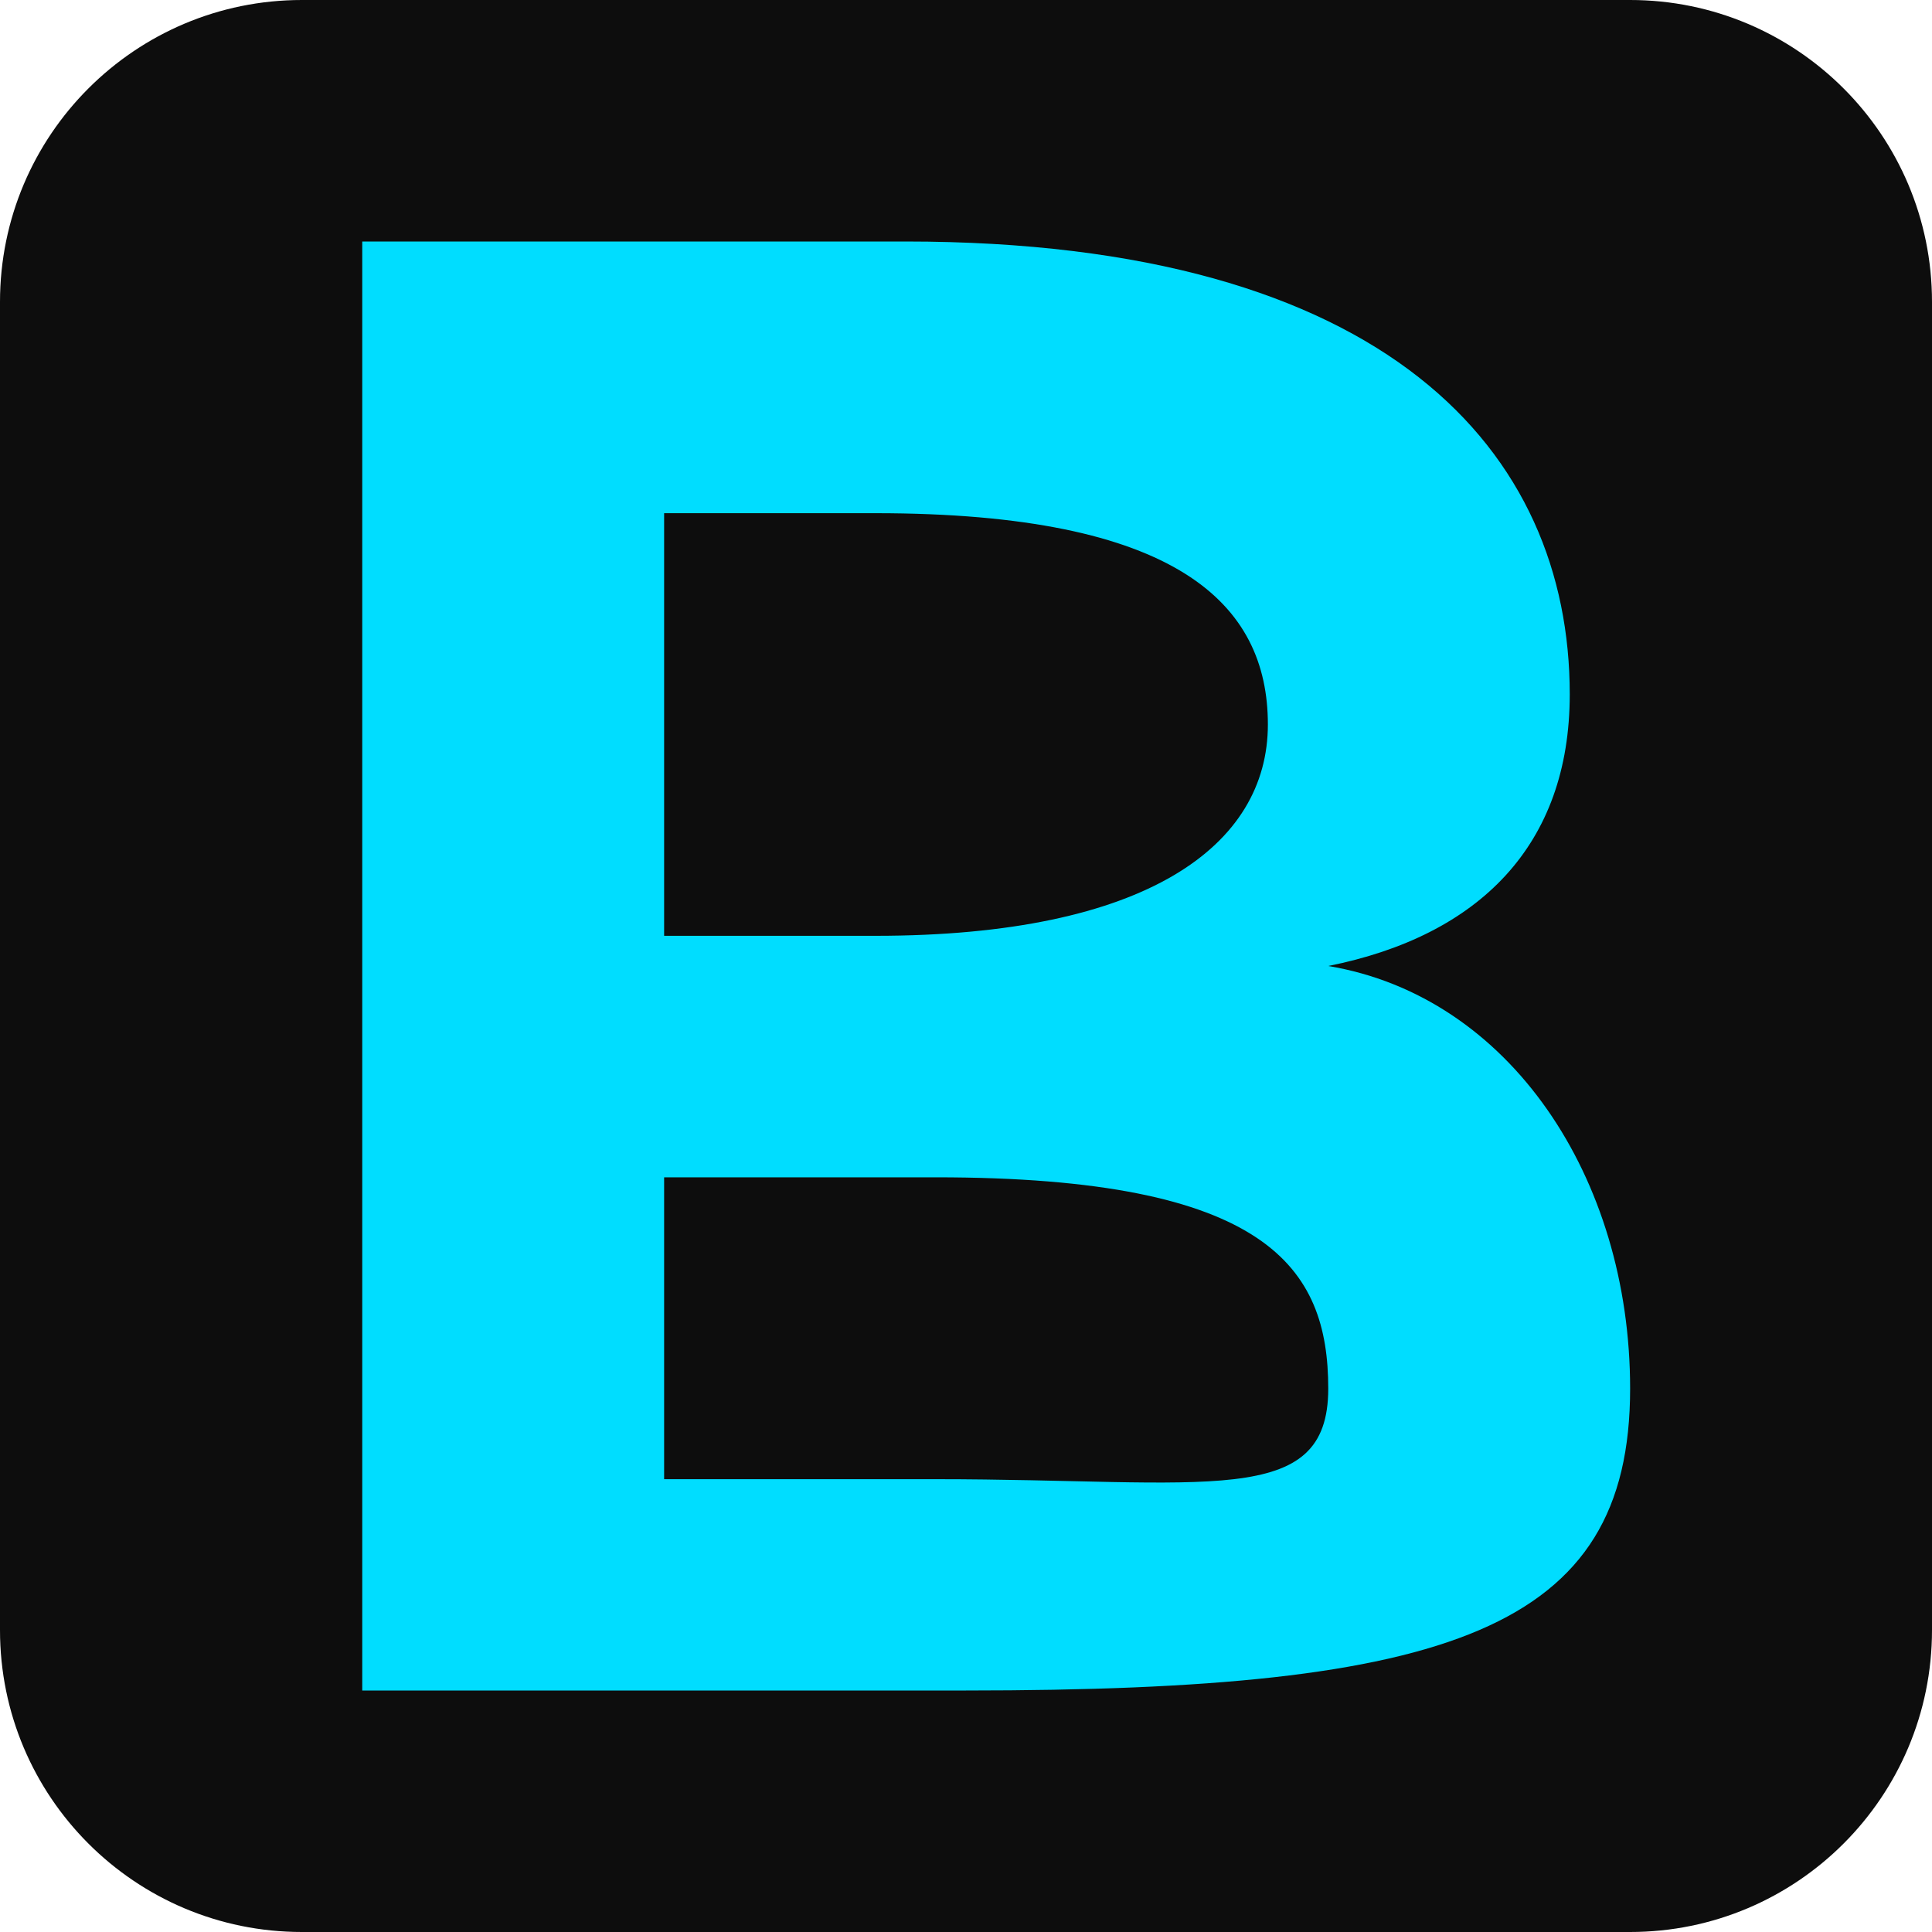
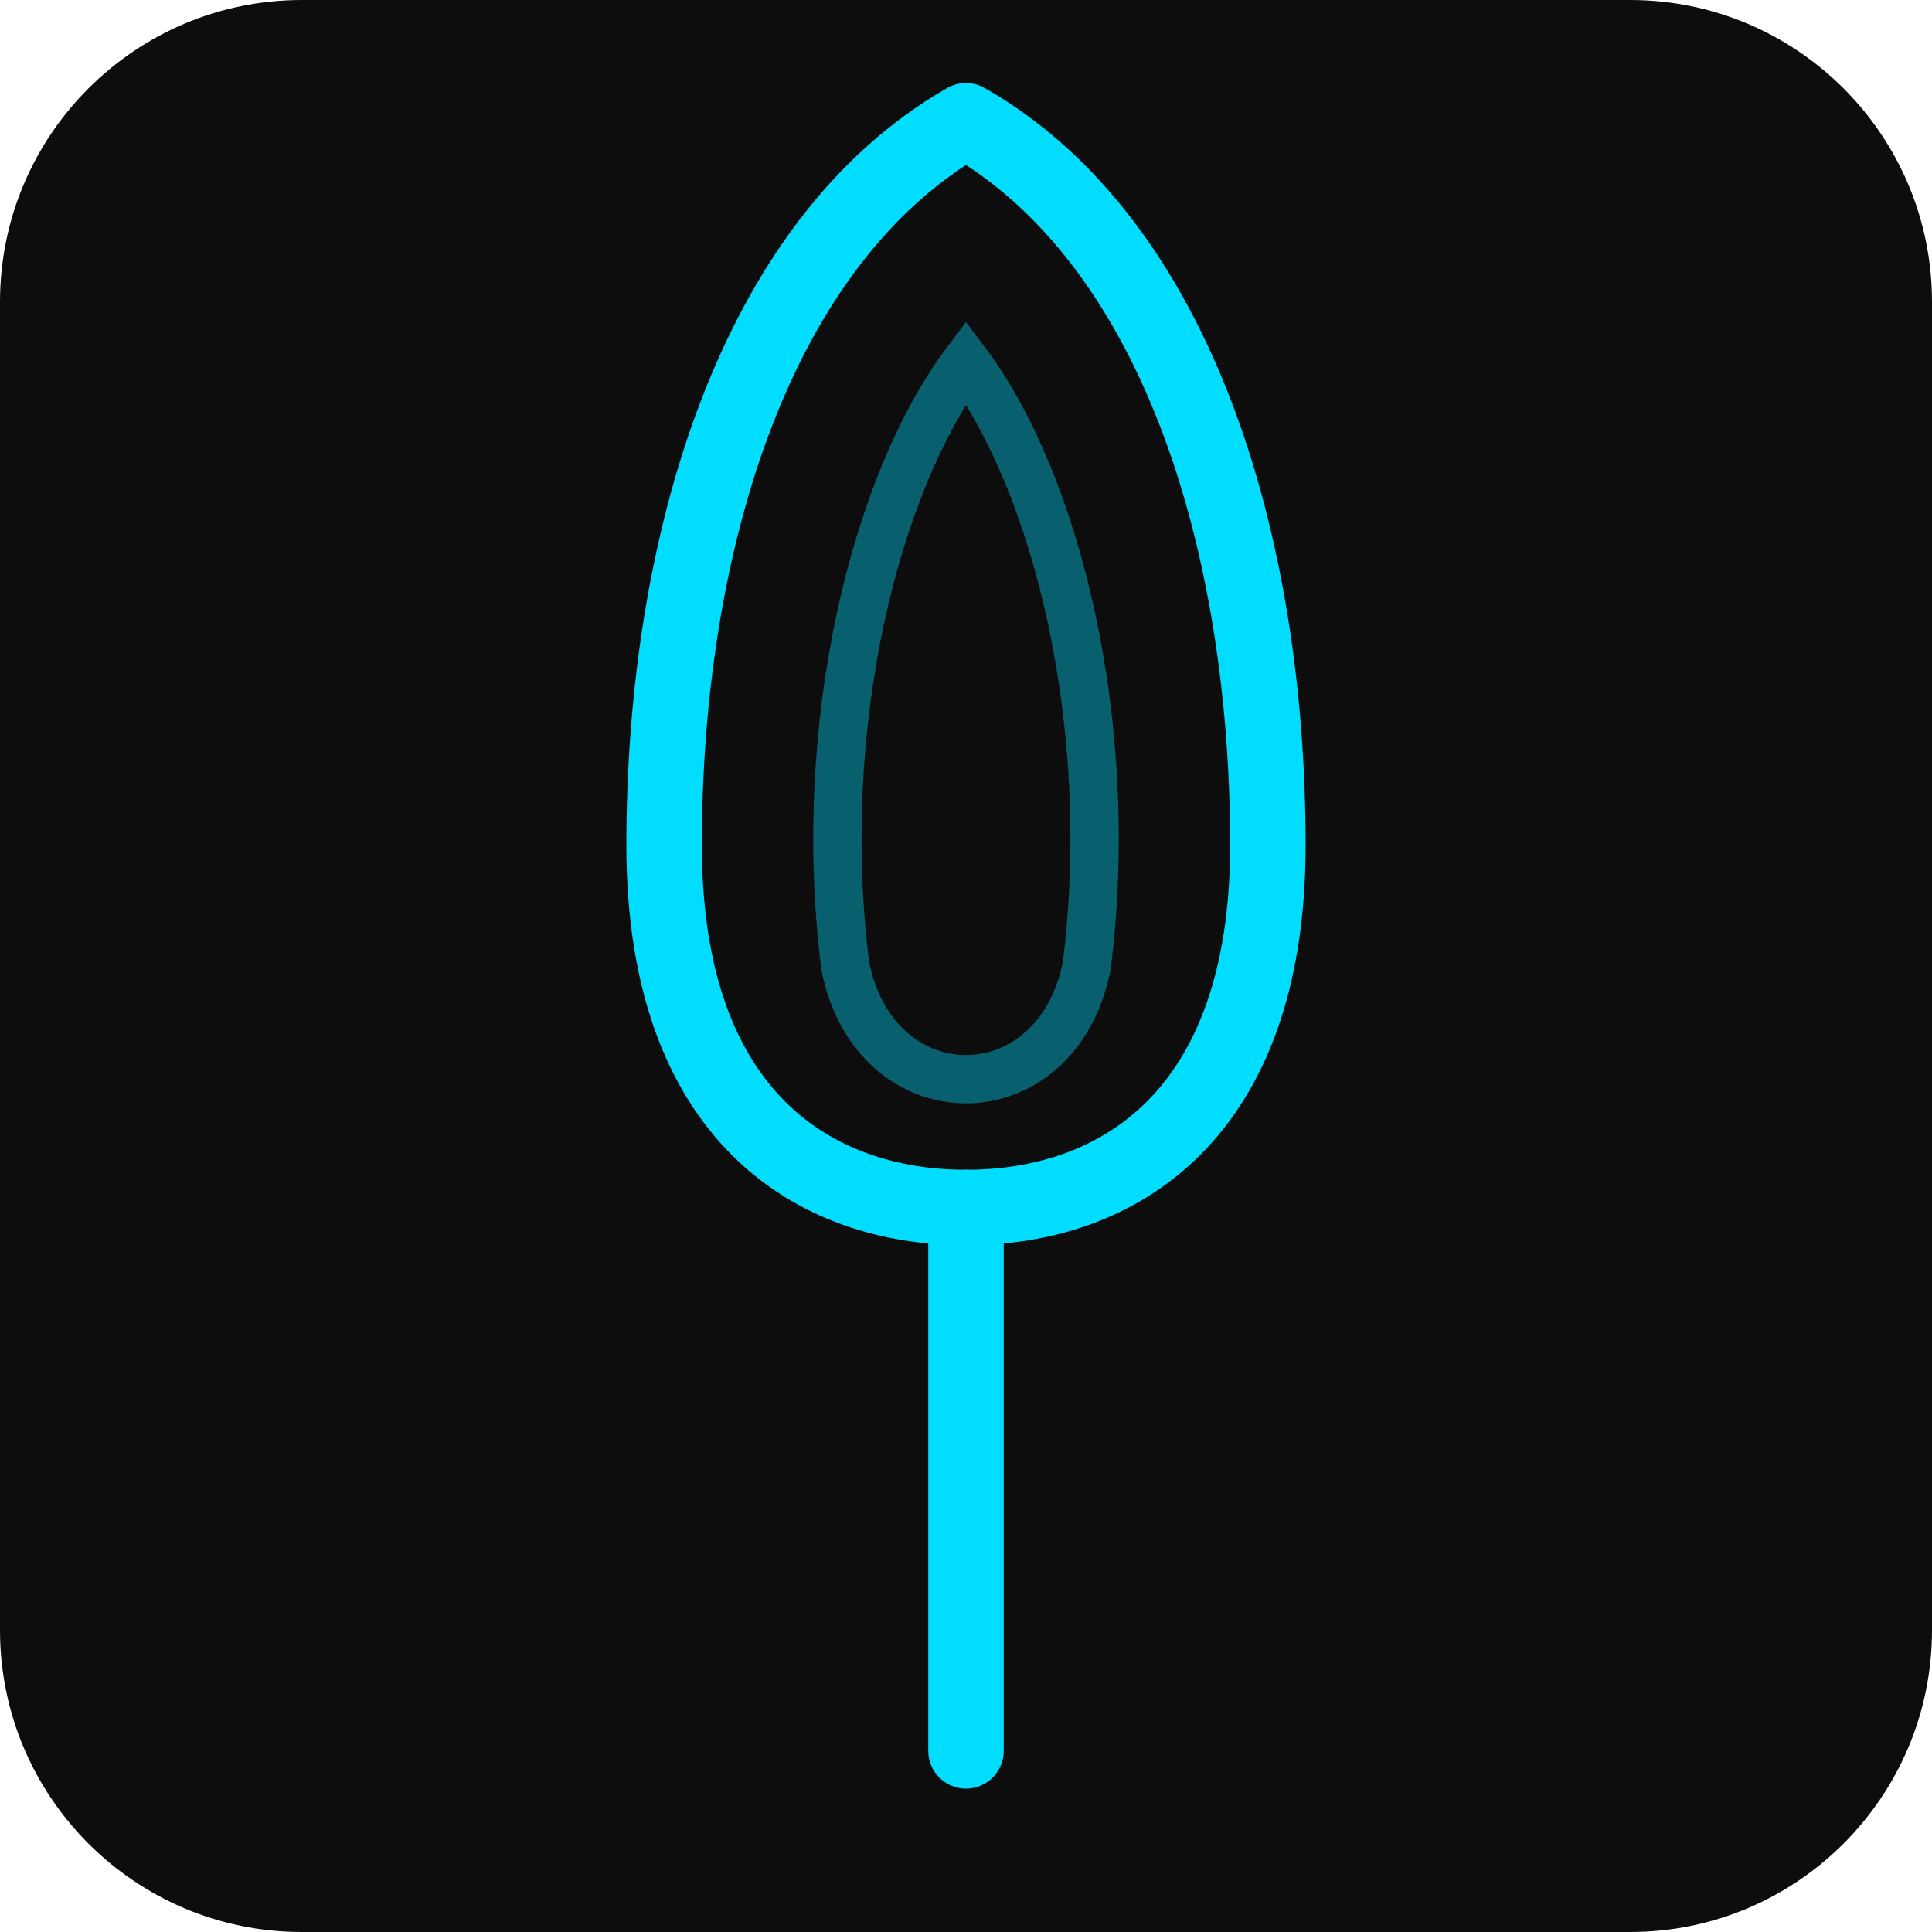
<svg xmlns="http://www.w3.org/2000/svg" viewBox="0 0 32 32">
  <rect width="32" height="32" rx="5" fill="#0d0d0d" />
-   <path fill-rule="evenodd" fill="#00DDFF" d="     M6,4 L15,4     C23,4 26,7.5 26,11.5     C26,14 24.5,15.5 22,16     C25,16.5 27,19.5 27,23     C27,27 24,28 16,28     L6,28 Z     M11,8.5 L14.5,8.5     C19.5,8.5 21,10 21,12     C21,14 19,15.5 14.5,15.5     L11,15.5 Z     M11,19.5 L15.5,19.5     C21,19.5 22,21 22,23     C22,25 20,24.5 15.5,24.5     L11,24.5 Z   " />
+   <path d="M16,2 C19.5,4 21,9 21,14 C21,18.5 18.5,20 16,20 C13.5,20 11,18.5 11,14 C11,9 12.5,4 16,2Z" fill="none" stroke="#00DDFF" stroke-width="1.25" stroke-linejoin="round" />
+   <path d="M16,6 C17.5,8 18.5,12 18,16 C17.5,18.5 14.5,18.5 14,16 C13.5,12 14.5,8 16,6Z" fill="none" stroke="#00DDFF" stroke-width="0.8" opacity="0.4" />
+   <line x1="16" y1="20" x2="16" y2="29" stroke="#00DDFF" stroke-width="1.25" stroke-linecap="round" />
</svg>
